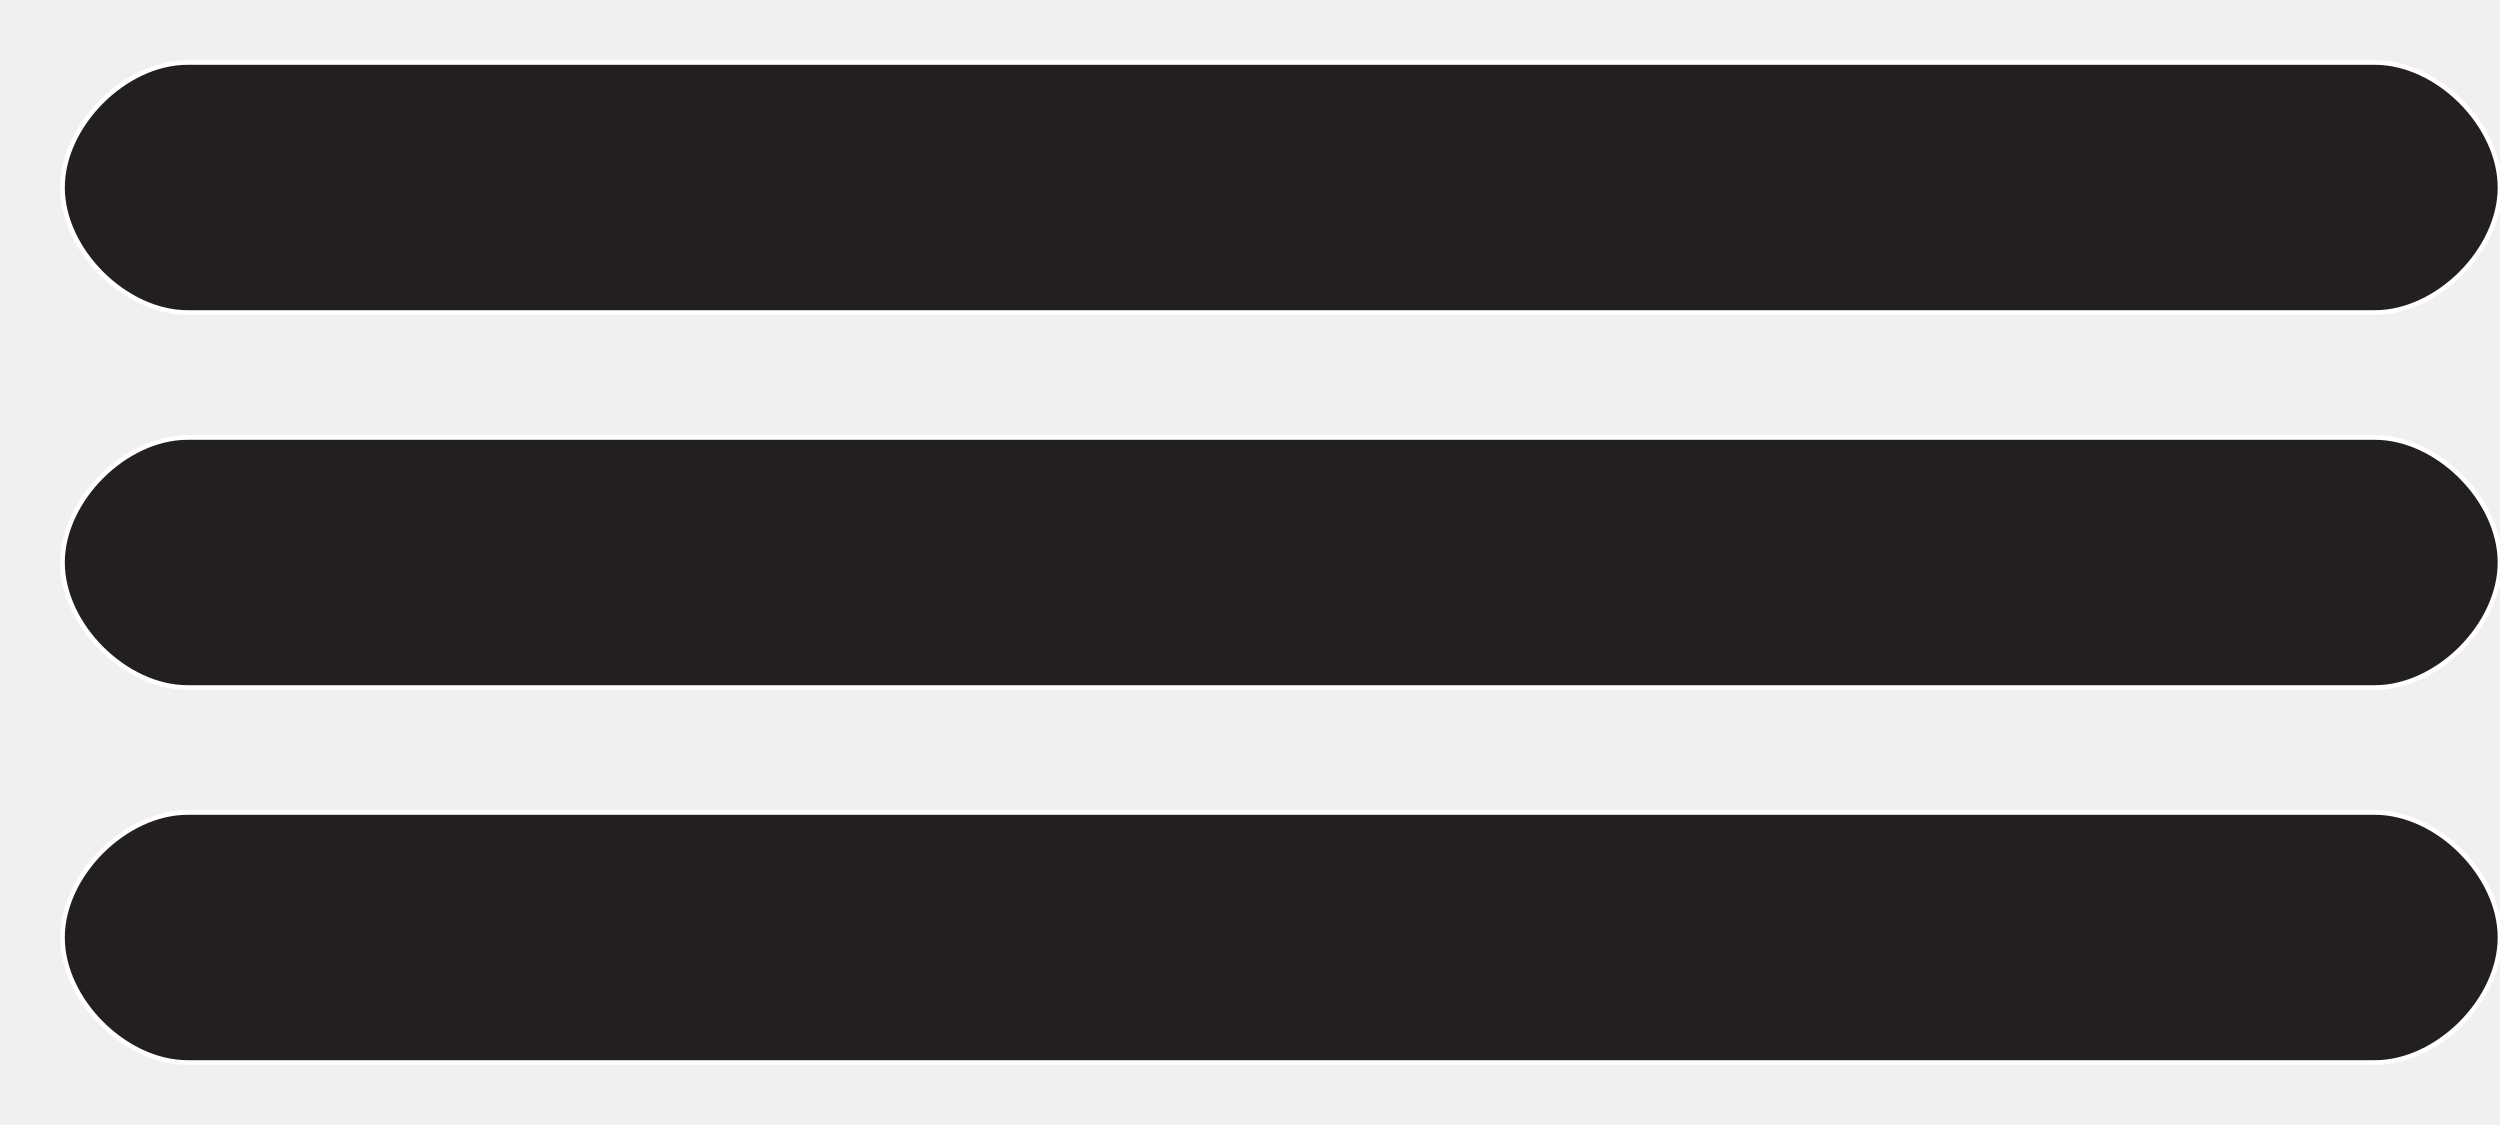
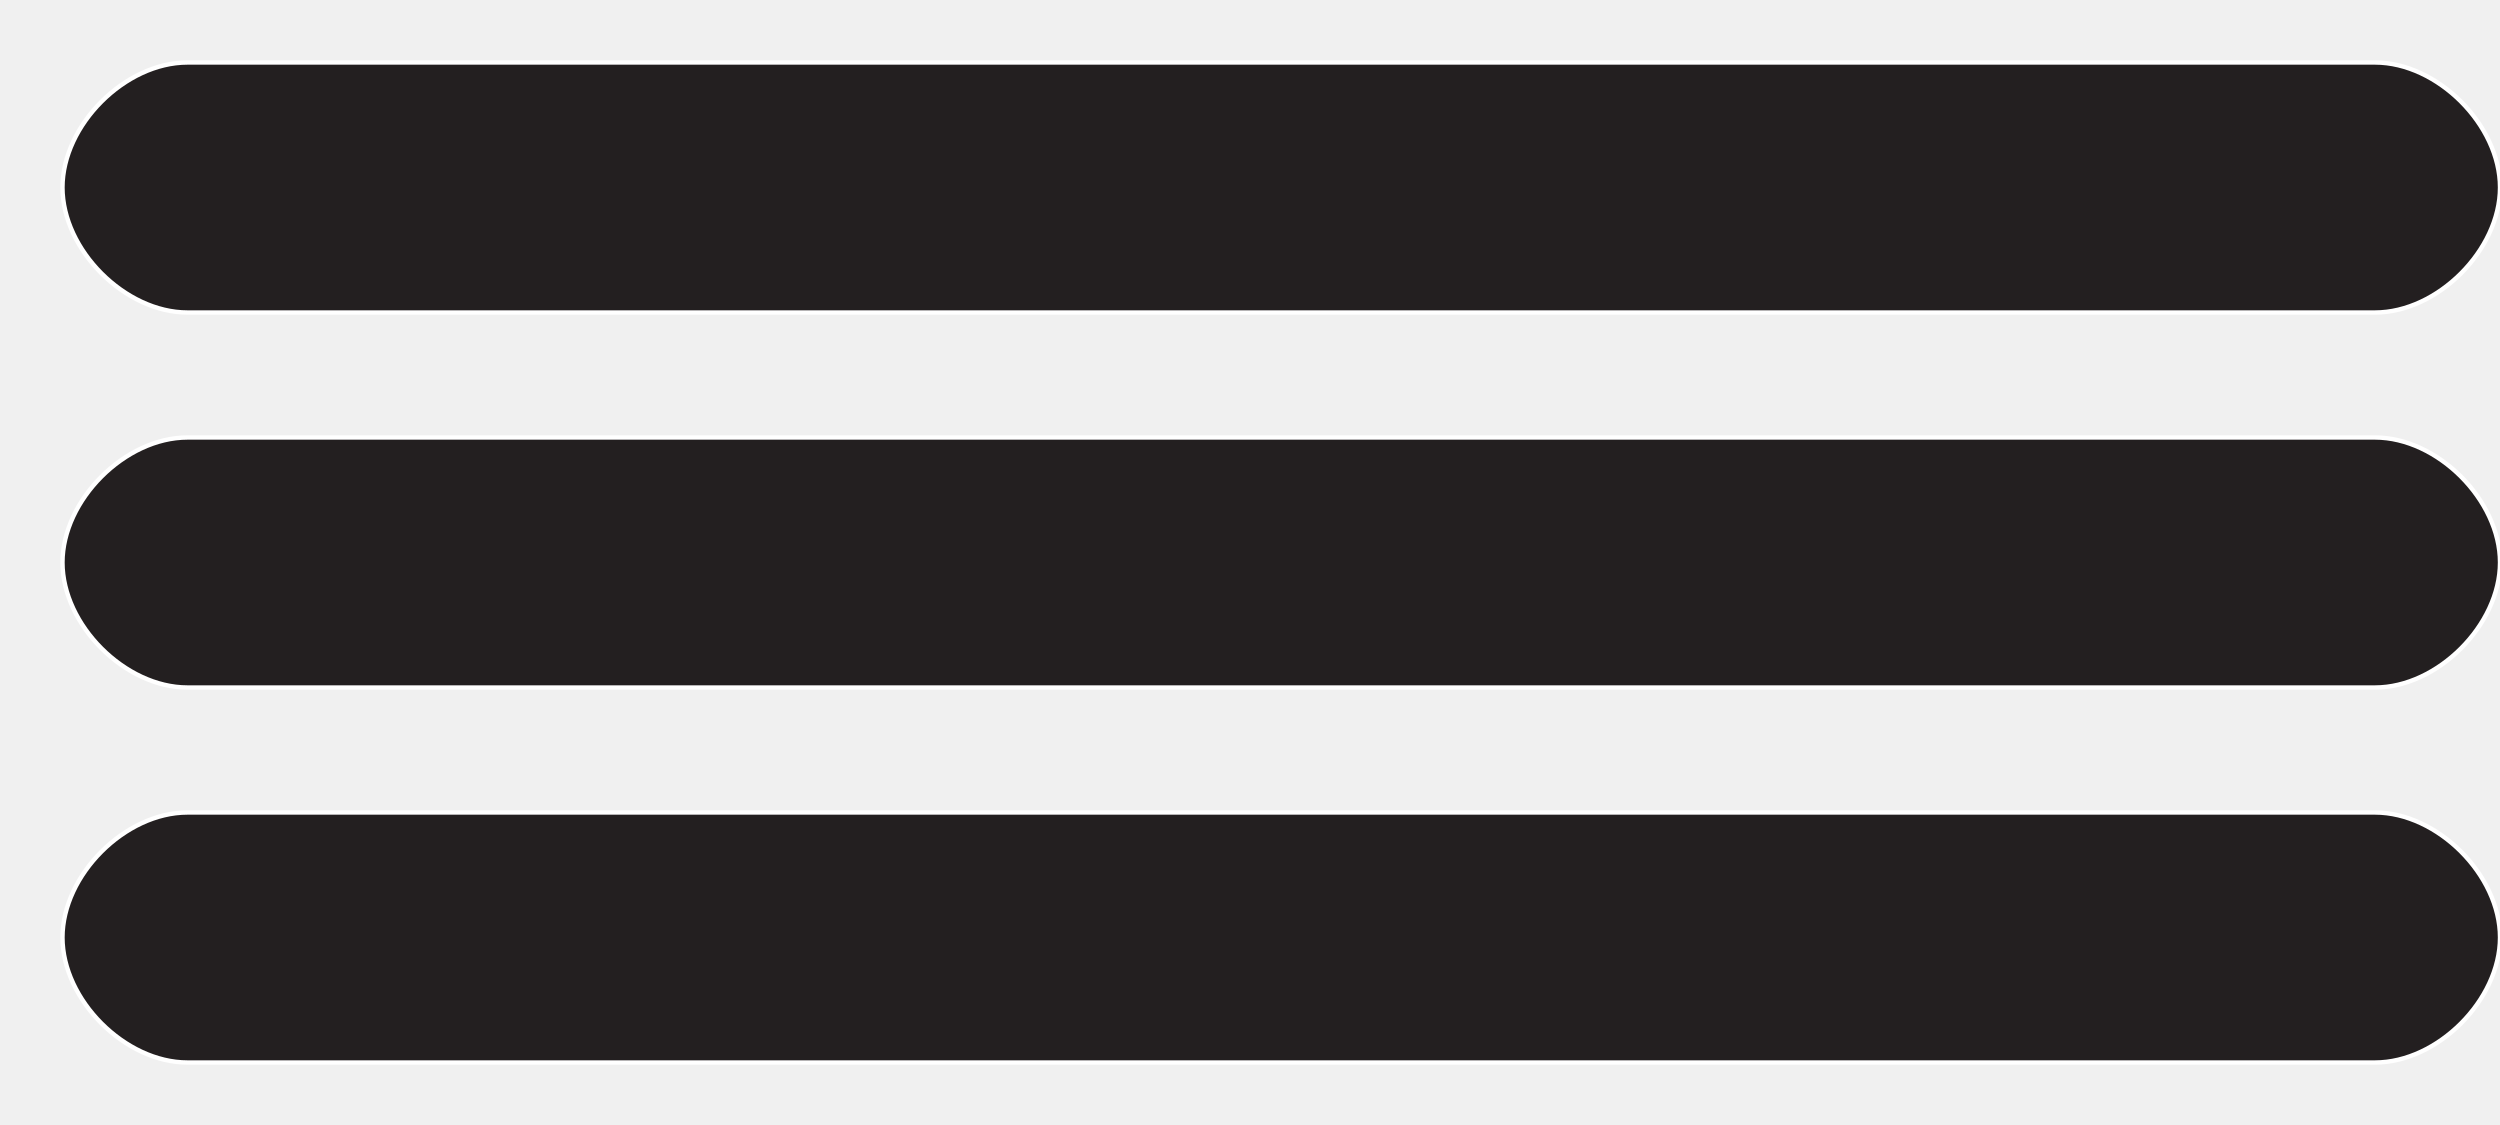
- <svg xmlns="http://www.w3.org/2000/svg" version="1.1" id="Layer_1" x="0px" y="0px" viewBox="304 374.5 4 1.8" enable-background="new 304 374.5 4 1.8" xml:space="preserve">
-   <g>
-     <path fill="#231F20" stroke="#FFFFFF" stroke-width="7.408657e-03" stroke-miterlimit="10" d="M307.8,375h-3.5   c-0.1,0-0.2-0.1-0.2-0.2l0,0c0-0.1,0.1-0.2,0.2-0.2h3.5c0.1,0,0.2,0.1,0.2,0.2l0,0C308,374.9,307.9,375,307.8,375z" />
-     <path fill="#231F20" stroke="#FFFFFF" stroke-width="7.408657e-03" stroke-miterlimit="10" d="M307.8,375.6h-3.5   c-0.1,0-0.2-0.1-0.2-0.2l0,0c0-0.1,0.1-0.2,0.2-0.2h3.5c0.1,0,0.2,0.1,0.2,0.2l0,0C308,375.5,307.9,375.6,307.8,375.6z" />
-     <path fill="#231F20" stroke="#FFFFFF" stroke-width="7.408657e-03" stroke-miterlimit="10" d="M307.8,376.2h-3.5   c-0.1,0-0.2-0.1-0.2-0.2l0,0c0-0.1,0.1-0.2,0.2-0.2h3.5c0.1,0,0.2,0.1,0.2,0.2l0,0C308,376.1,307.9,376.2,307.8,376.2z" />
-   </g>
+ <svg xmlns="http://www.w3.org/2000/svg" viewBox="304 374.5 4 1.8" enable-background="new 304 374.5 4 1.8">
+   <path d="M307.8 375h-3.5c-.1 0-.2-.1-.2-.2s.1-.2.2-.2h3.5c.1 0 .2.1.2.2s-.1.2-.2.2zm0 .6h-3.5c-.1 0-.2-.1-.2-.2s.1-.2.2-.2h3.5c.1 0 .2.1.2.2s-.1.2-.2.2zm0 .6h-3.5c-.1 0-.2-.1-.2-.2s.1-.2.2-.2h3.5c.1 0 .2.1.2.2s-.1.2-.2.2z" fill="#231F20" stroke="#fff" stroke-width=".007" stroke-miterlimit="10" />
</svg>
